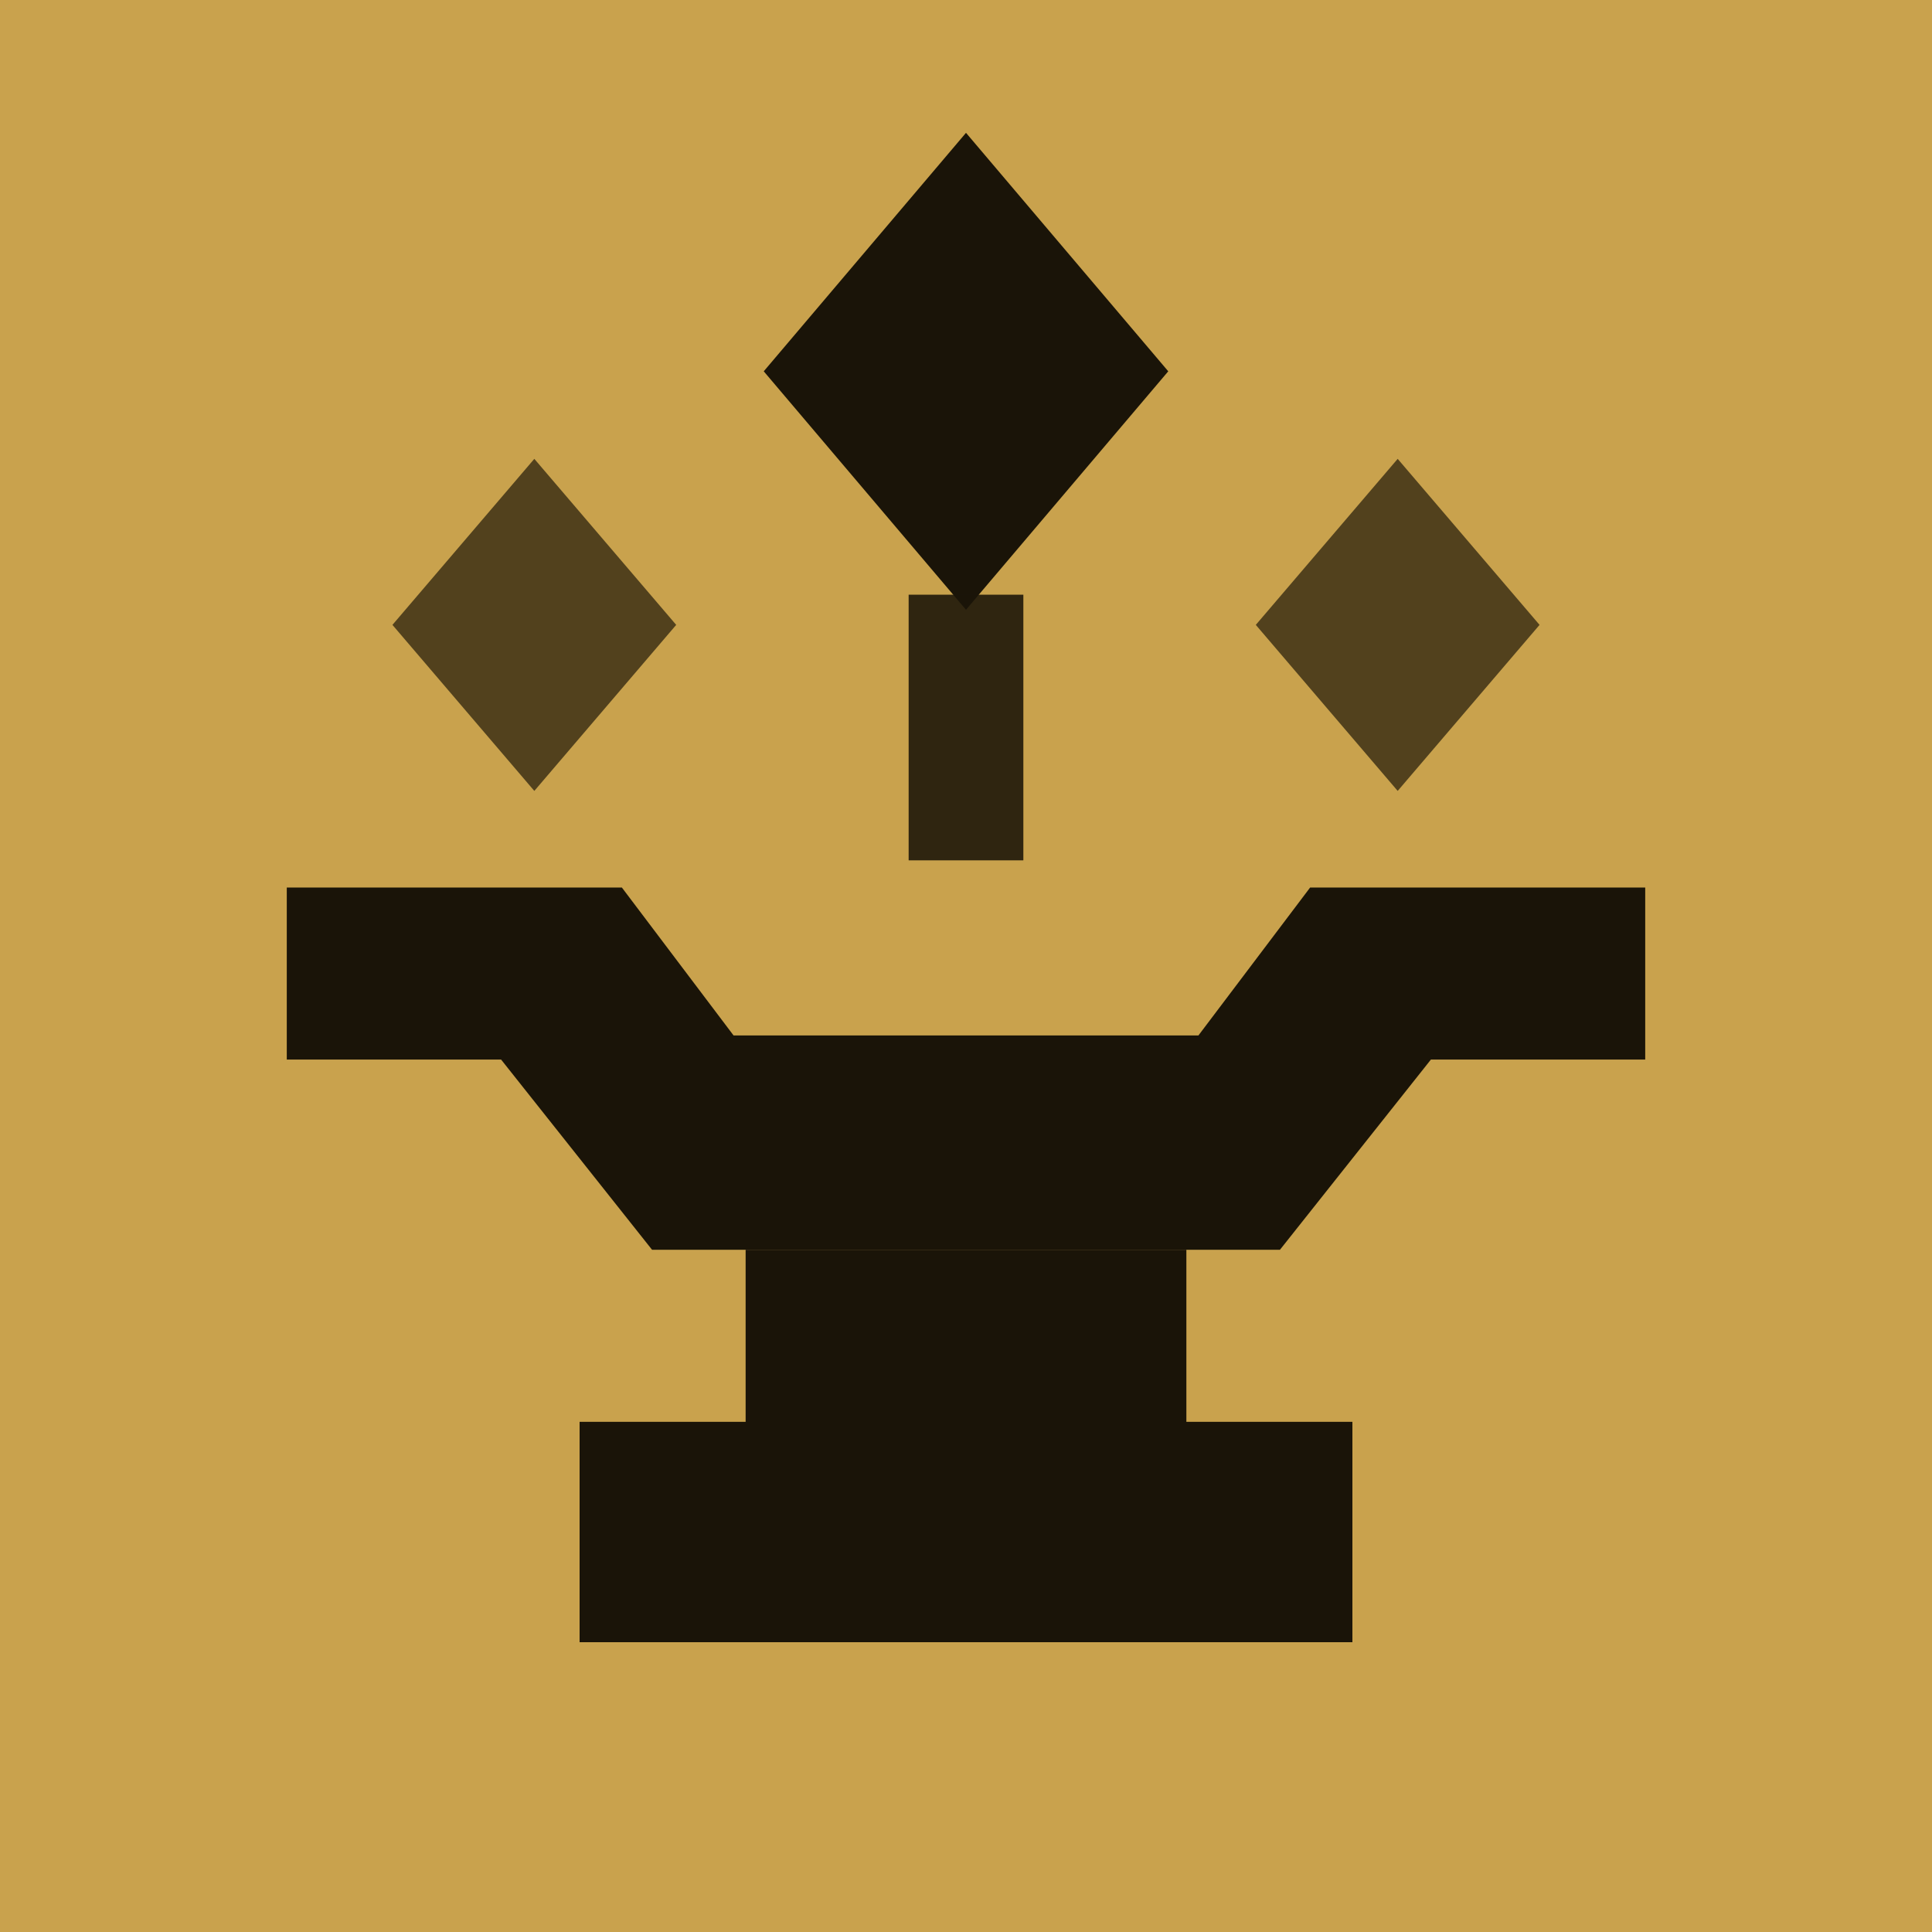
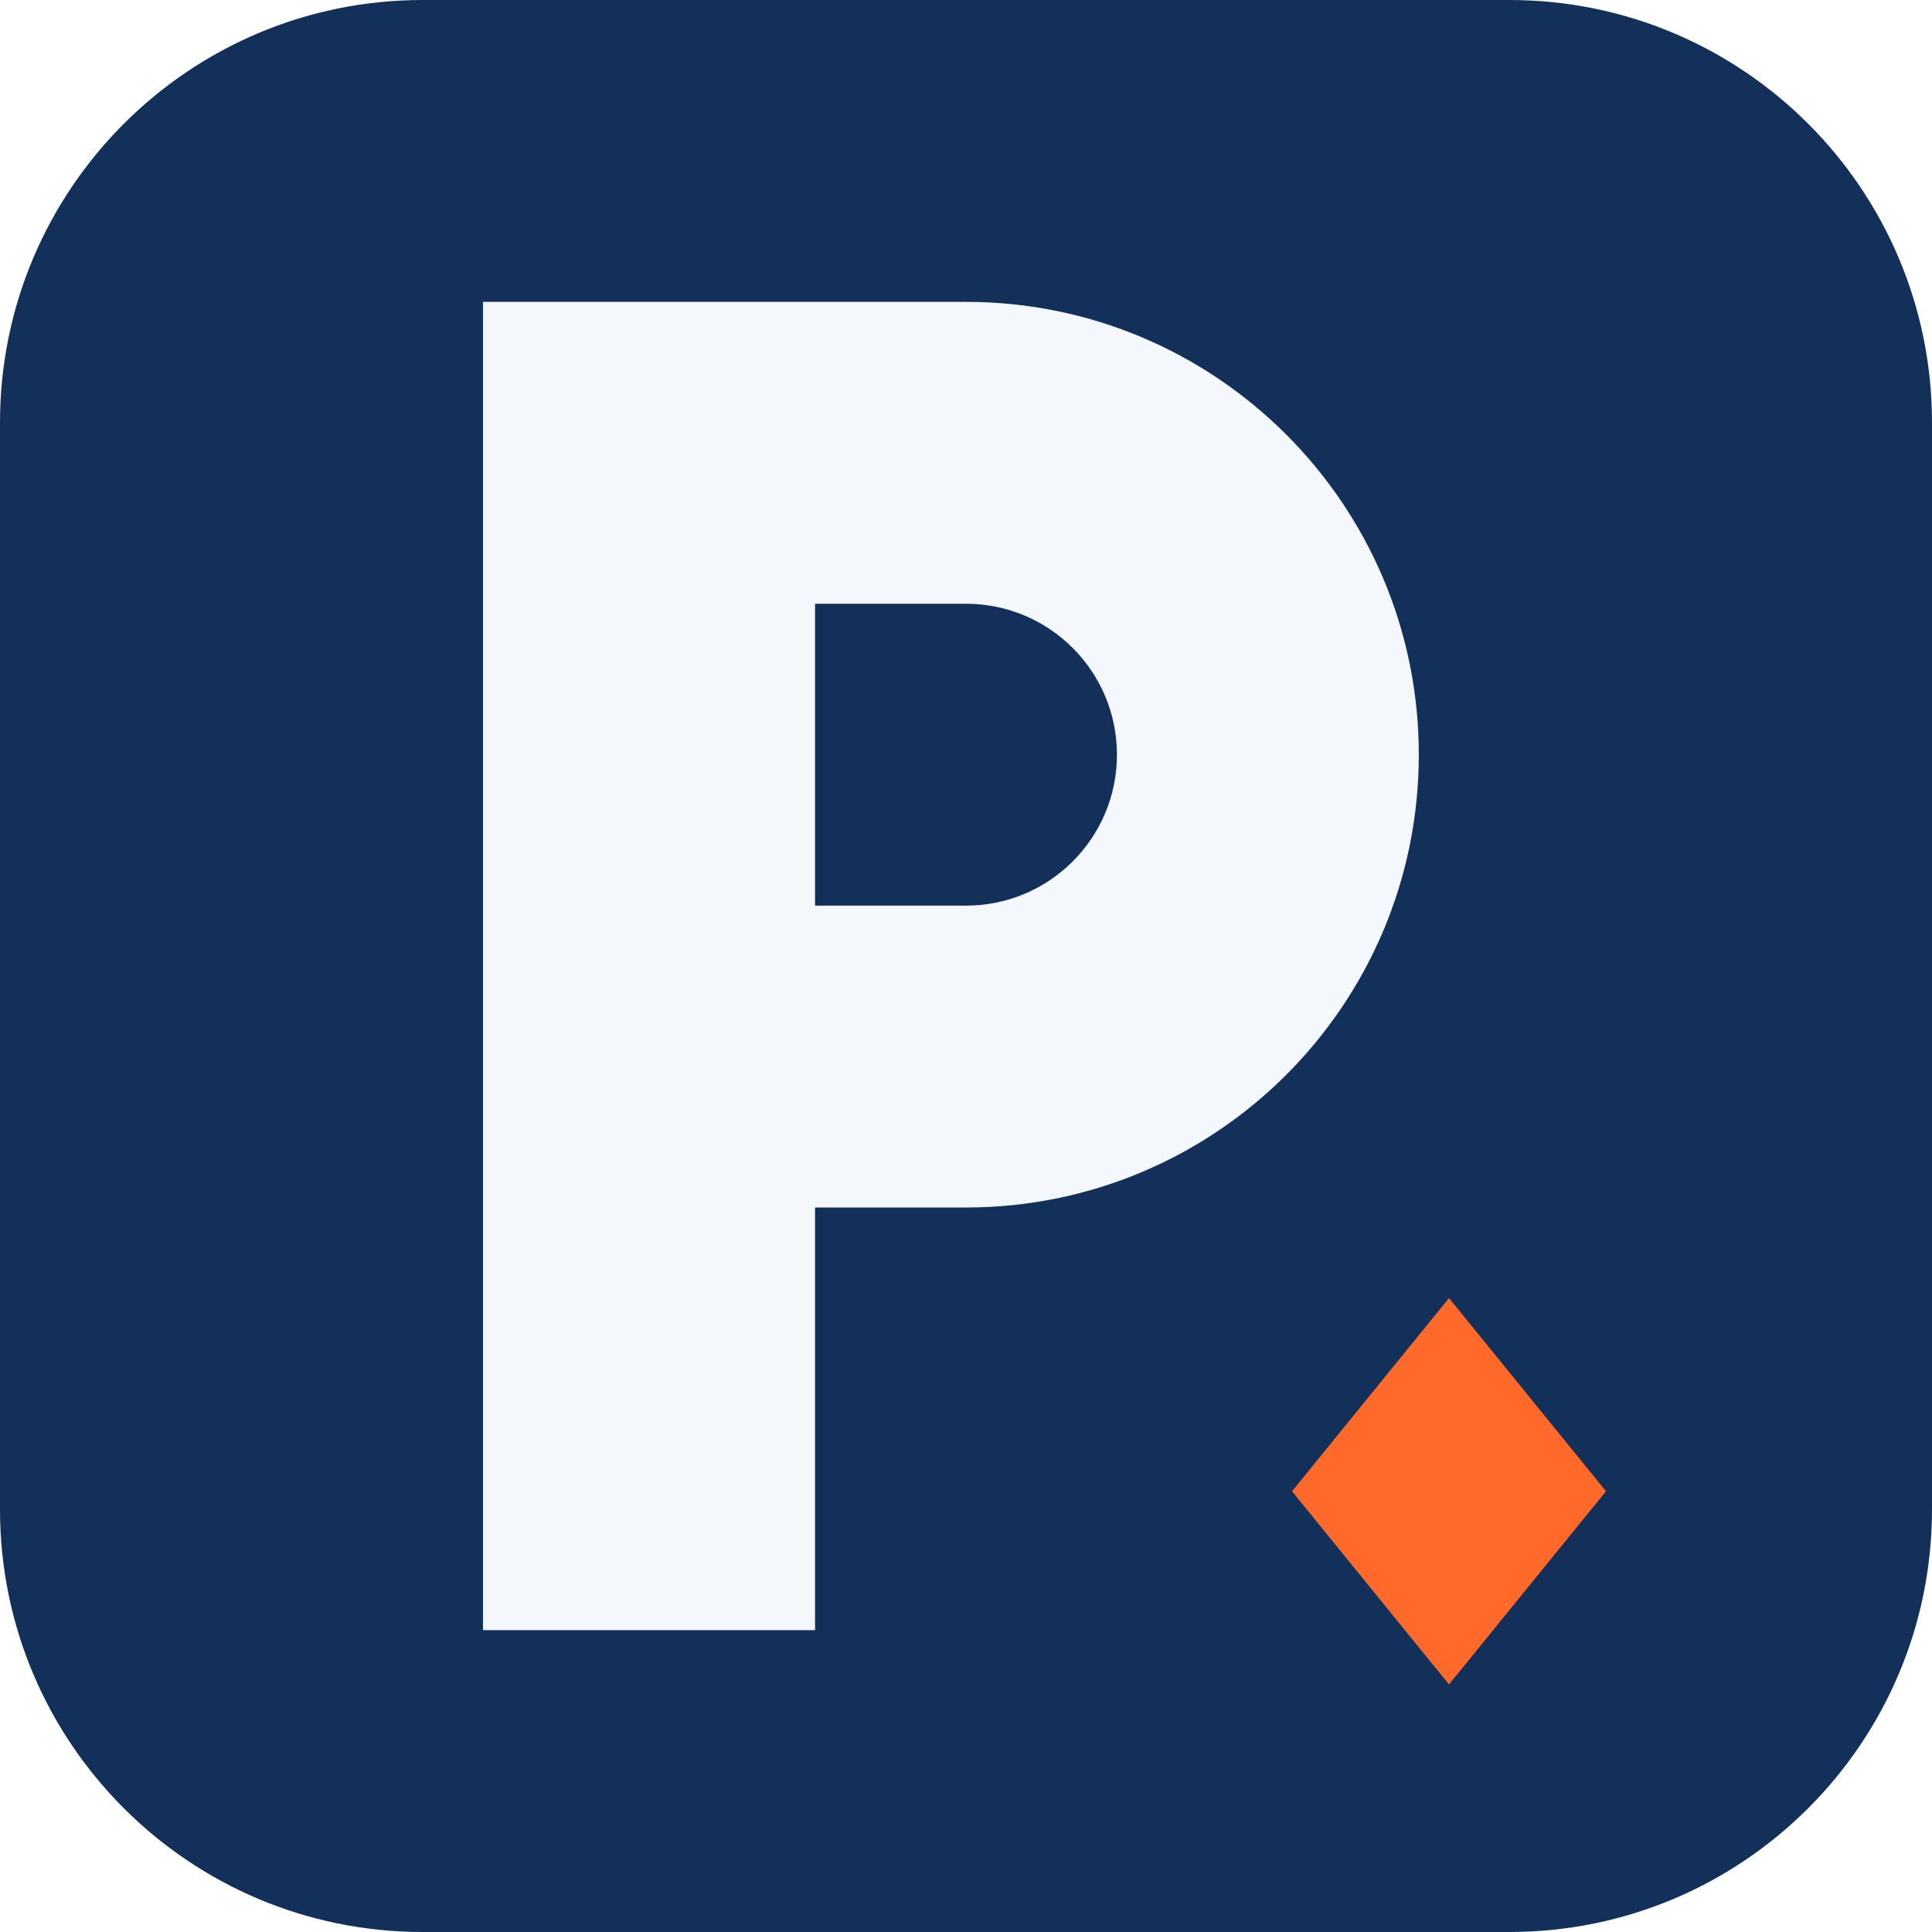
<svg xmlns="http://www.w3.org/2000/svg" viewBox="0 0 32 32" fill="none">
-   <rect width="32" height="32" fill="#c9a24d" />
-   <g fill="#1a1408">
-     <path d="M16 2.2 19.35 6.15 16 10.1 12.65 6.15 16 2.2Z" />
-     <path d="M8.85 7.6 11.2 10.35 8.85 13.1 6.5 10.35 8.85 7.6Z" opacity="0.68" />
-     <path d="M23.15 7.6 25.5 10.35 23.15 13.1 20.8 10.35 23.15 7.6Z" opacity="0.68" />
-     <path d="M15.05 9.85h1.9v4.4h-1.9z" opacity="0.88" />
-     <path d="M4.75 14.7h5.55l1.85 2.45h7.7l1.85-2.45h5.55v2.85h-3.55L21.2 20.7H10.8L8.3 17.55H4.75V14.7Z" />
-     <path d="M12.35 20.7h7.3v2.85H22.4V27.2H9.6v-3.65h2.75V20.7Z" />
-   </g>
+   <rect width="32" height="32" rx="7" fill="#12305a" />
+   <path fill="#f4f7fb" fill-rule="evenodd" d="M8 5h8a7.5 7.5 0 0 1 0 15h-2.5v7H8V5ZM13.5 10v5h2.5a2.5 2.5 0 0 0 0-5h-2.5Z" />
+   <path fill="#ff6a2b" d="m24 21.5 2.6 3.2-2.6 3.2-2.6-3.2 2.6-3.2Z" />
</svg>
